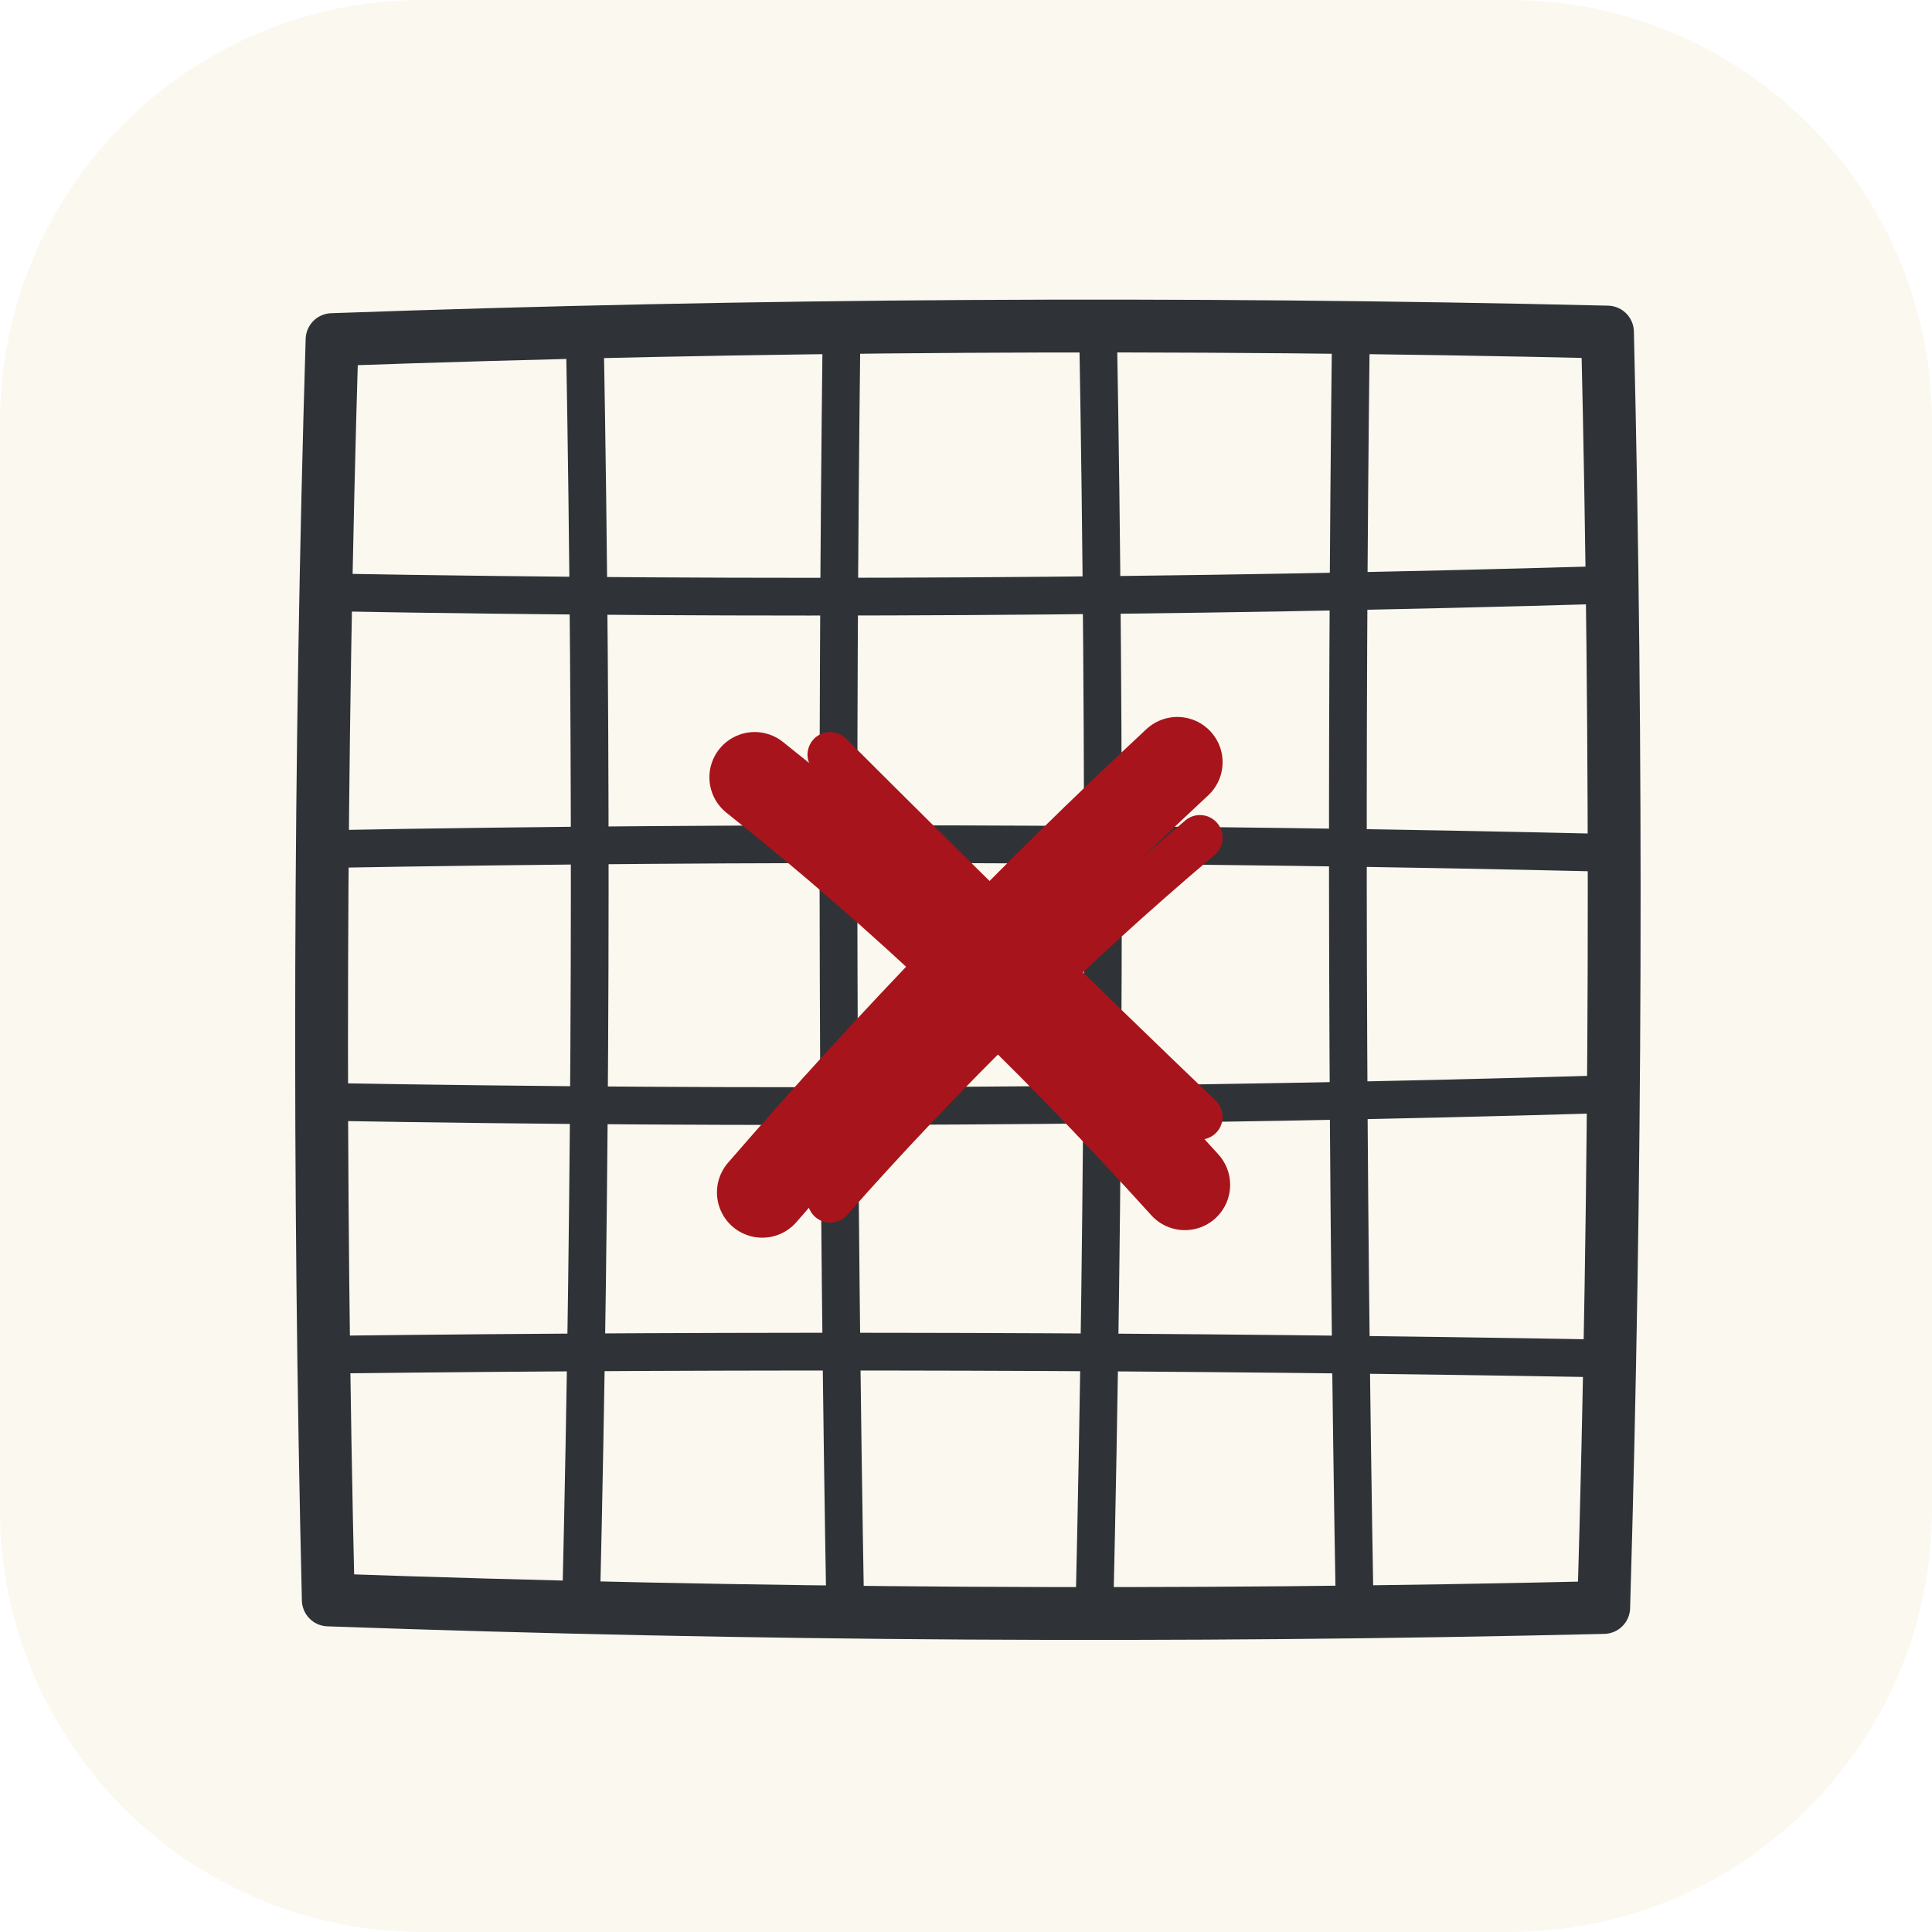
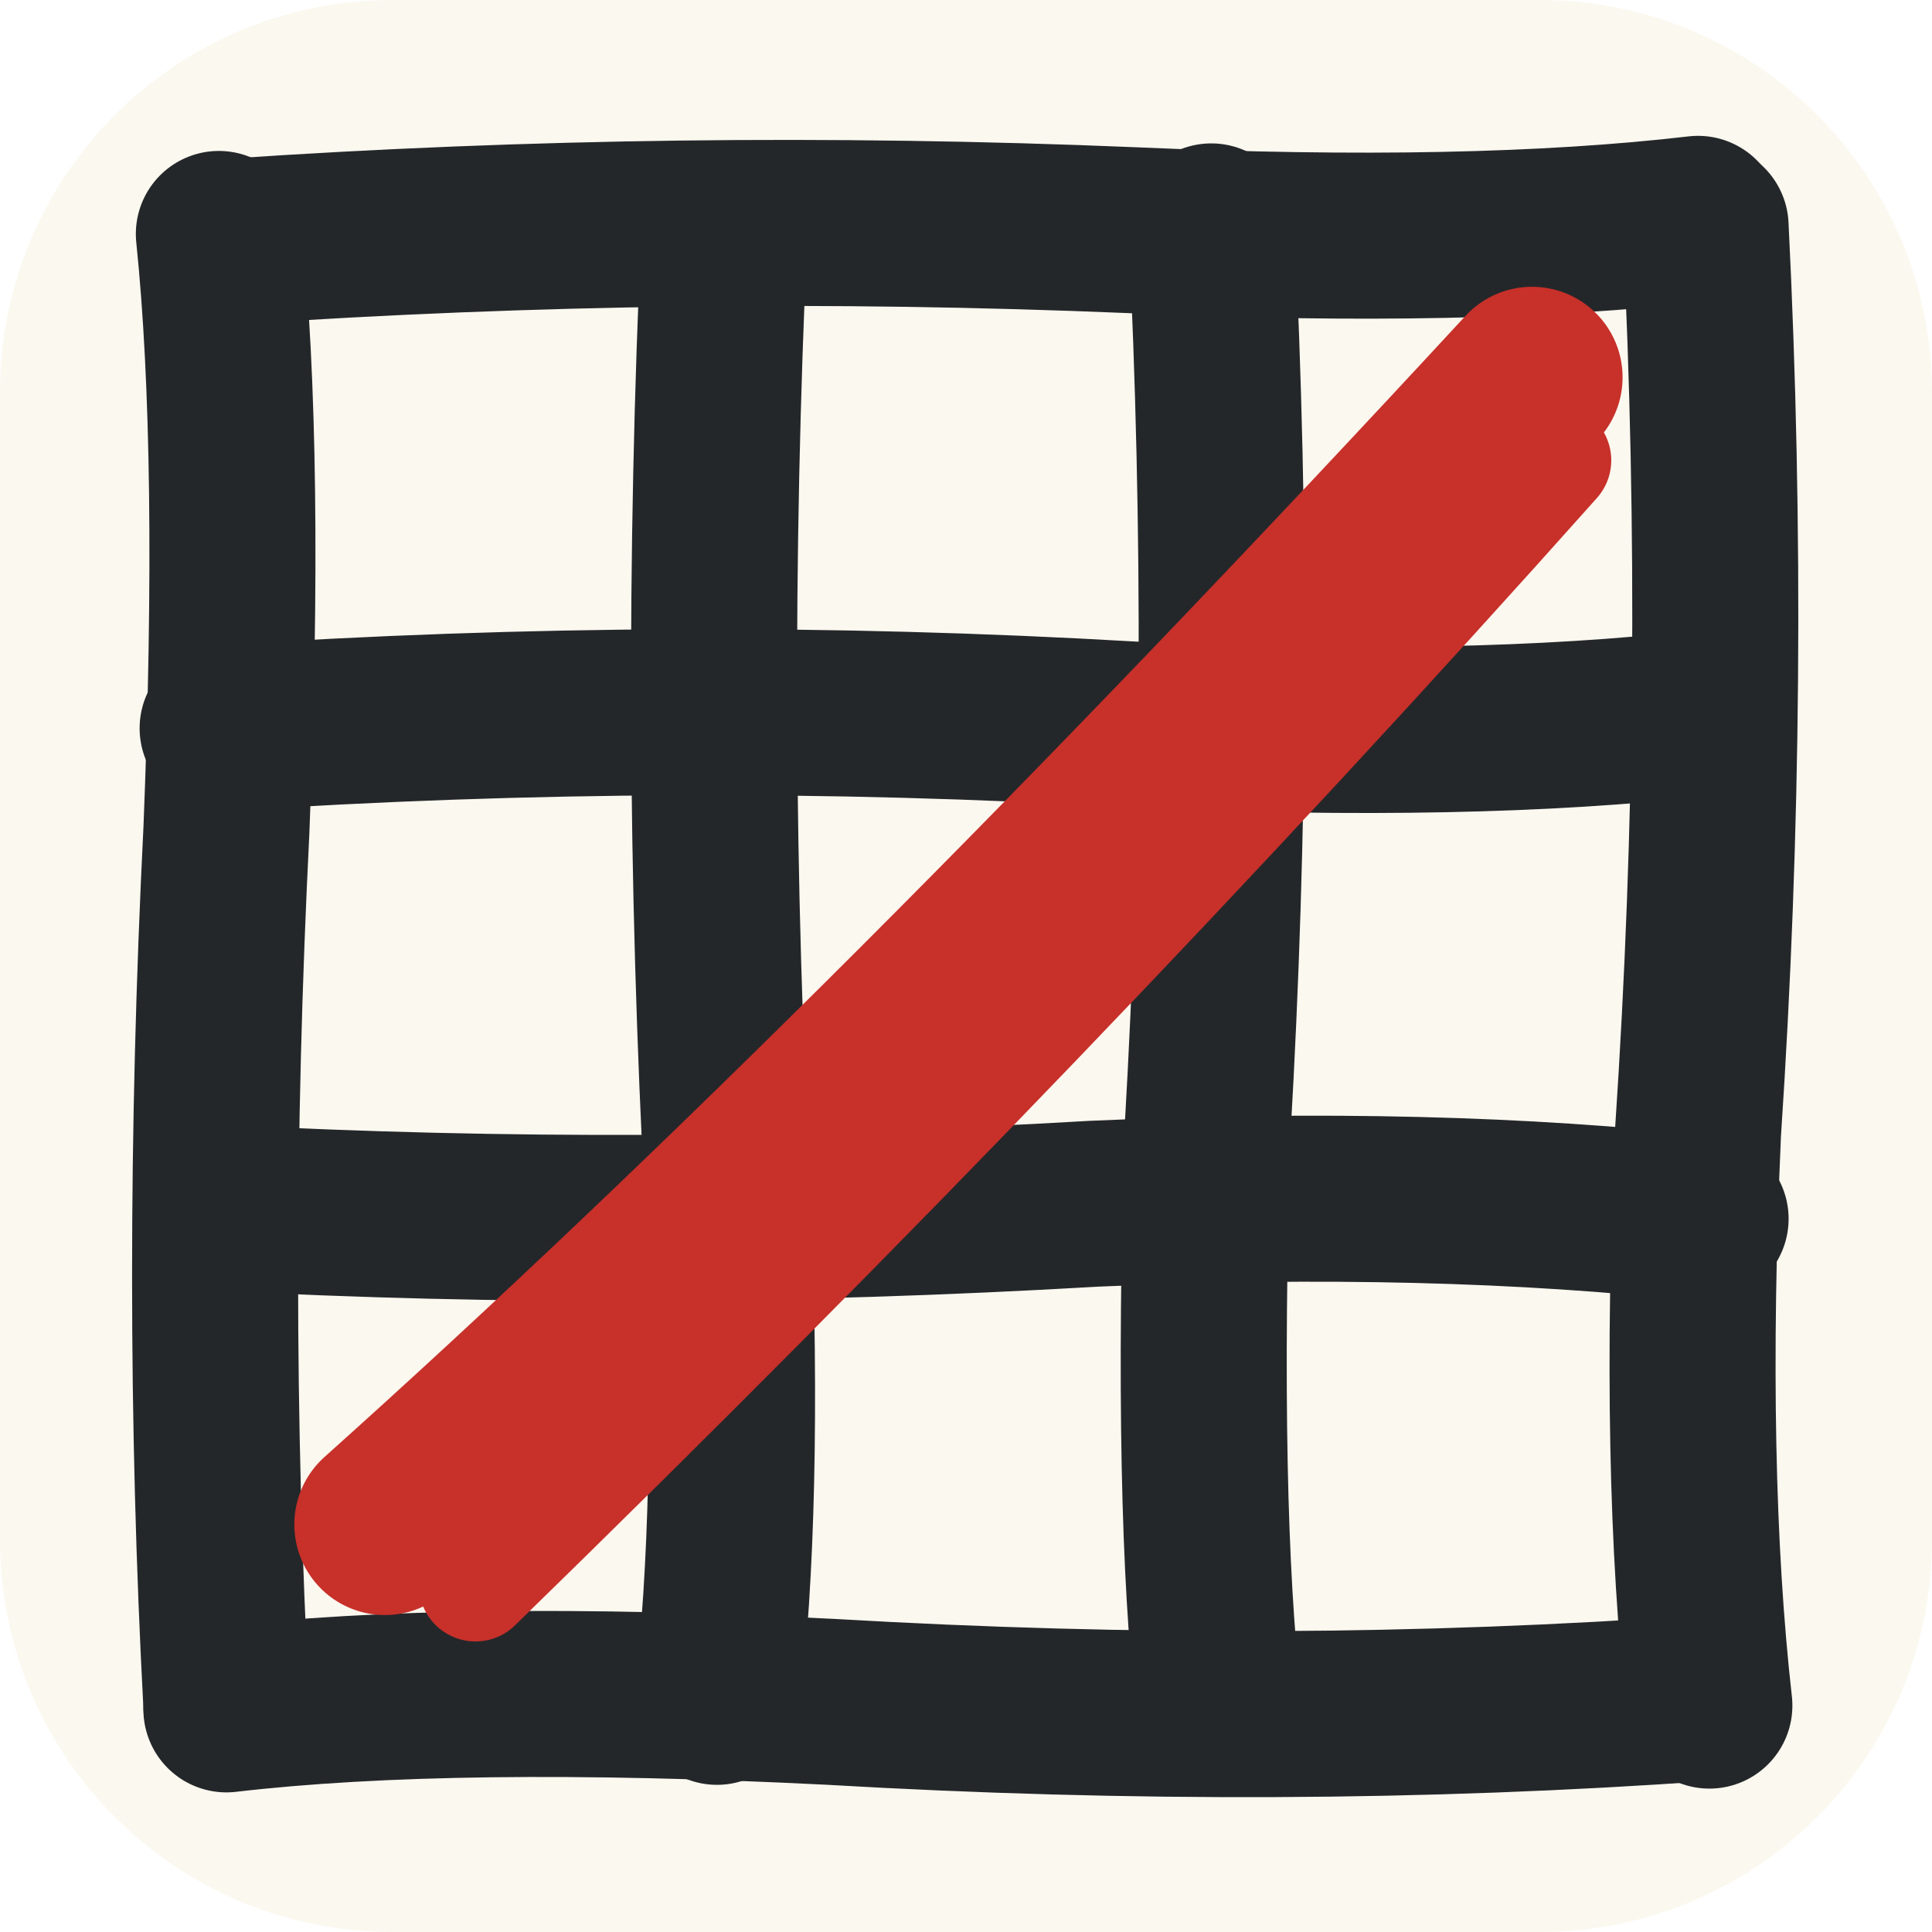
<svg xmlns="http://www.w3.org/2000/svg" viewBox="0 0 512 512" width="512" height="512">
-   <rect width="512" height="512" rx="112" fill="#fbf8ef" />
-   <g fill="none" stroke="#2f3337" stroke-linecap="round" stroke-linejoin="round">
-     <path stroke-width="14" d="M88 90 Q256 84 426 88 Q430 256 425 426 Q256 430 87 424 Q83 256 88 90 Z" />
-     <g stroke-width="10">
-       <path d="M155 90 Q158 256 154 425" />
-       <path d="M223 89 Q221 256 224 427" />
-       <path d="M291 88 Q294 256 290 428" />
-       <path d="M358 88 Q356 256 359 426" />
-       <path d="M88 157 Q256 160 426 155" />
-       <path d="M87 225 Q256 222 426 226" />
-       <path d="M86 292 Q256 295 425 290" />
-       <path d="M87 359 Q256 357 425 360" />
-     </g>
+   <rect width="512" height="512" rx="104" fill="#fbf8ef" />
+   <g fill="none" stroke="#24272a" stroke-width="44" stroke-linecap="round" stroke-linejoin="round">
+     <path d="M62 64 Q180 56 300 61 Q390 65 450 58" />
+     <path d="M452 60 Q458 180 450 300 Q446 390 453 452" />
+     <path d="M452 450 Q340 458 220 451 Q120 446 60 453" />
+     <path d="M60 452 Q54 340 60 220 Q64 120 58 62" />
+     <path d="M192 61 Q186 190 193 320 Q196 400 190 451" />
+     <path d="M321 60 Q327 180 320 300 Q317 400 323 452" />
+     <path d="M59 193 Q180 185 300 192 Q390 196 451 189" />
+     <path d="M58 320 Q170 326 290 319 Q380 315 452 323" />
  </g>
-   <g fill="none" stroke="#a8141b" stroke-linecap="round" stroke-linejoin="round">
-     <path stroke-width="24" d="M200 206 Q258 252 314 314" />
-     <path stroke-width="12" d="M318 296 Q270 250 220 200" />
-     <path stroke-width="24" d="M312 202 Q254 256 202 316" />
-     <path stroke-width="12" d="M220 318 Q266 266 318 222" />
+   <g fill="none" stroke="#c8302a" stroke-linecap="round" stroke-linejoin="round">
+     <path stroke-width="48" d="M102 404 Q236 284 406 100" />
+     <path stroke-width="30" d="M412 122 Q280 270 126 420" />
  </g>
</svg>
